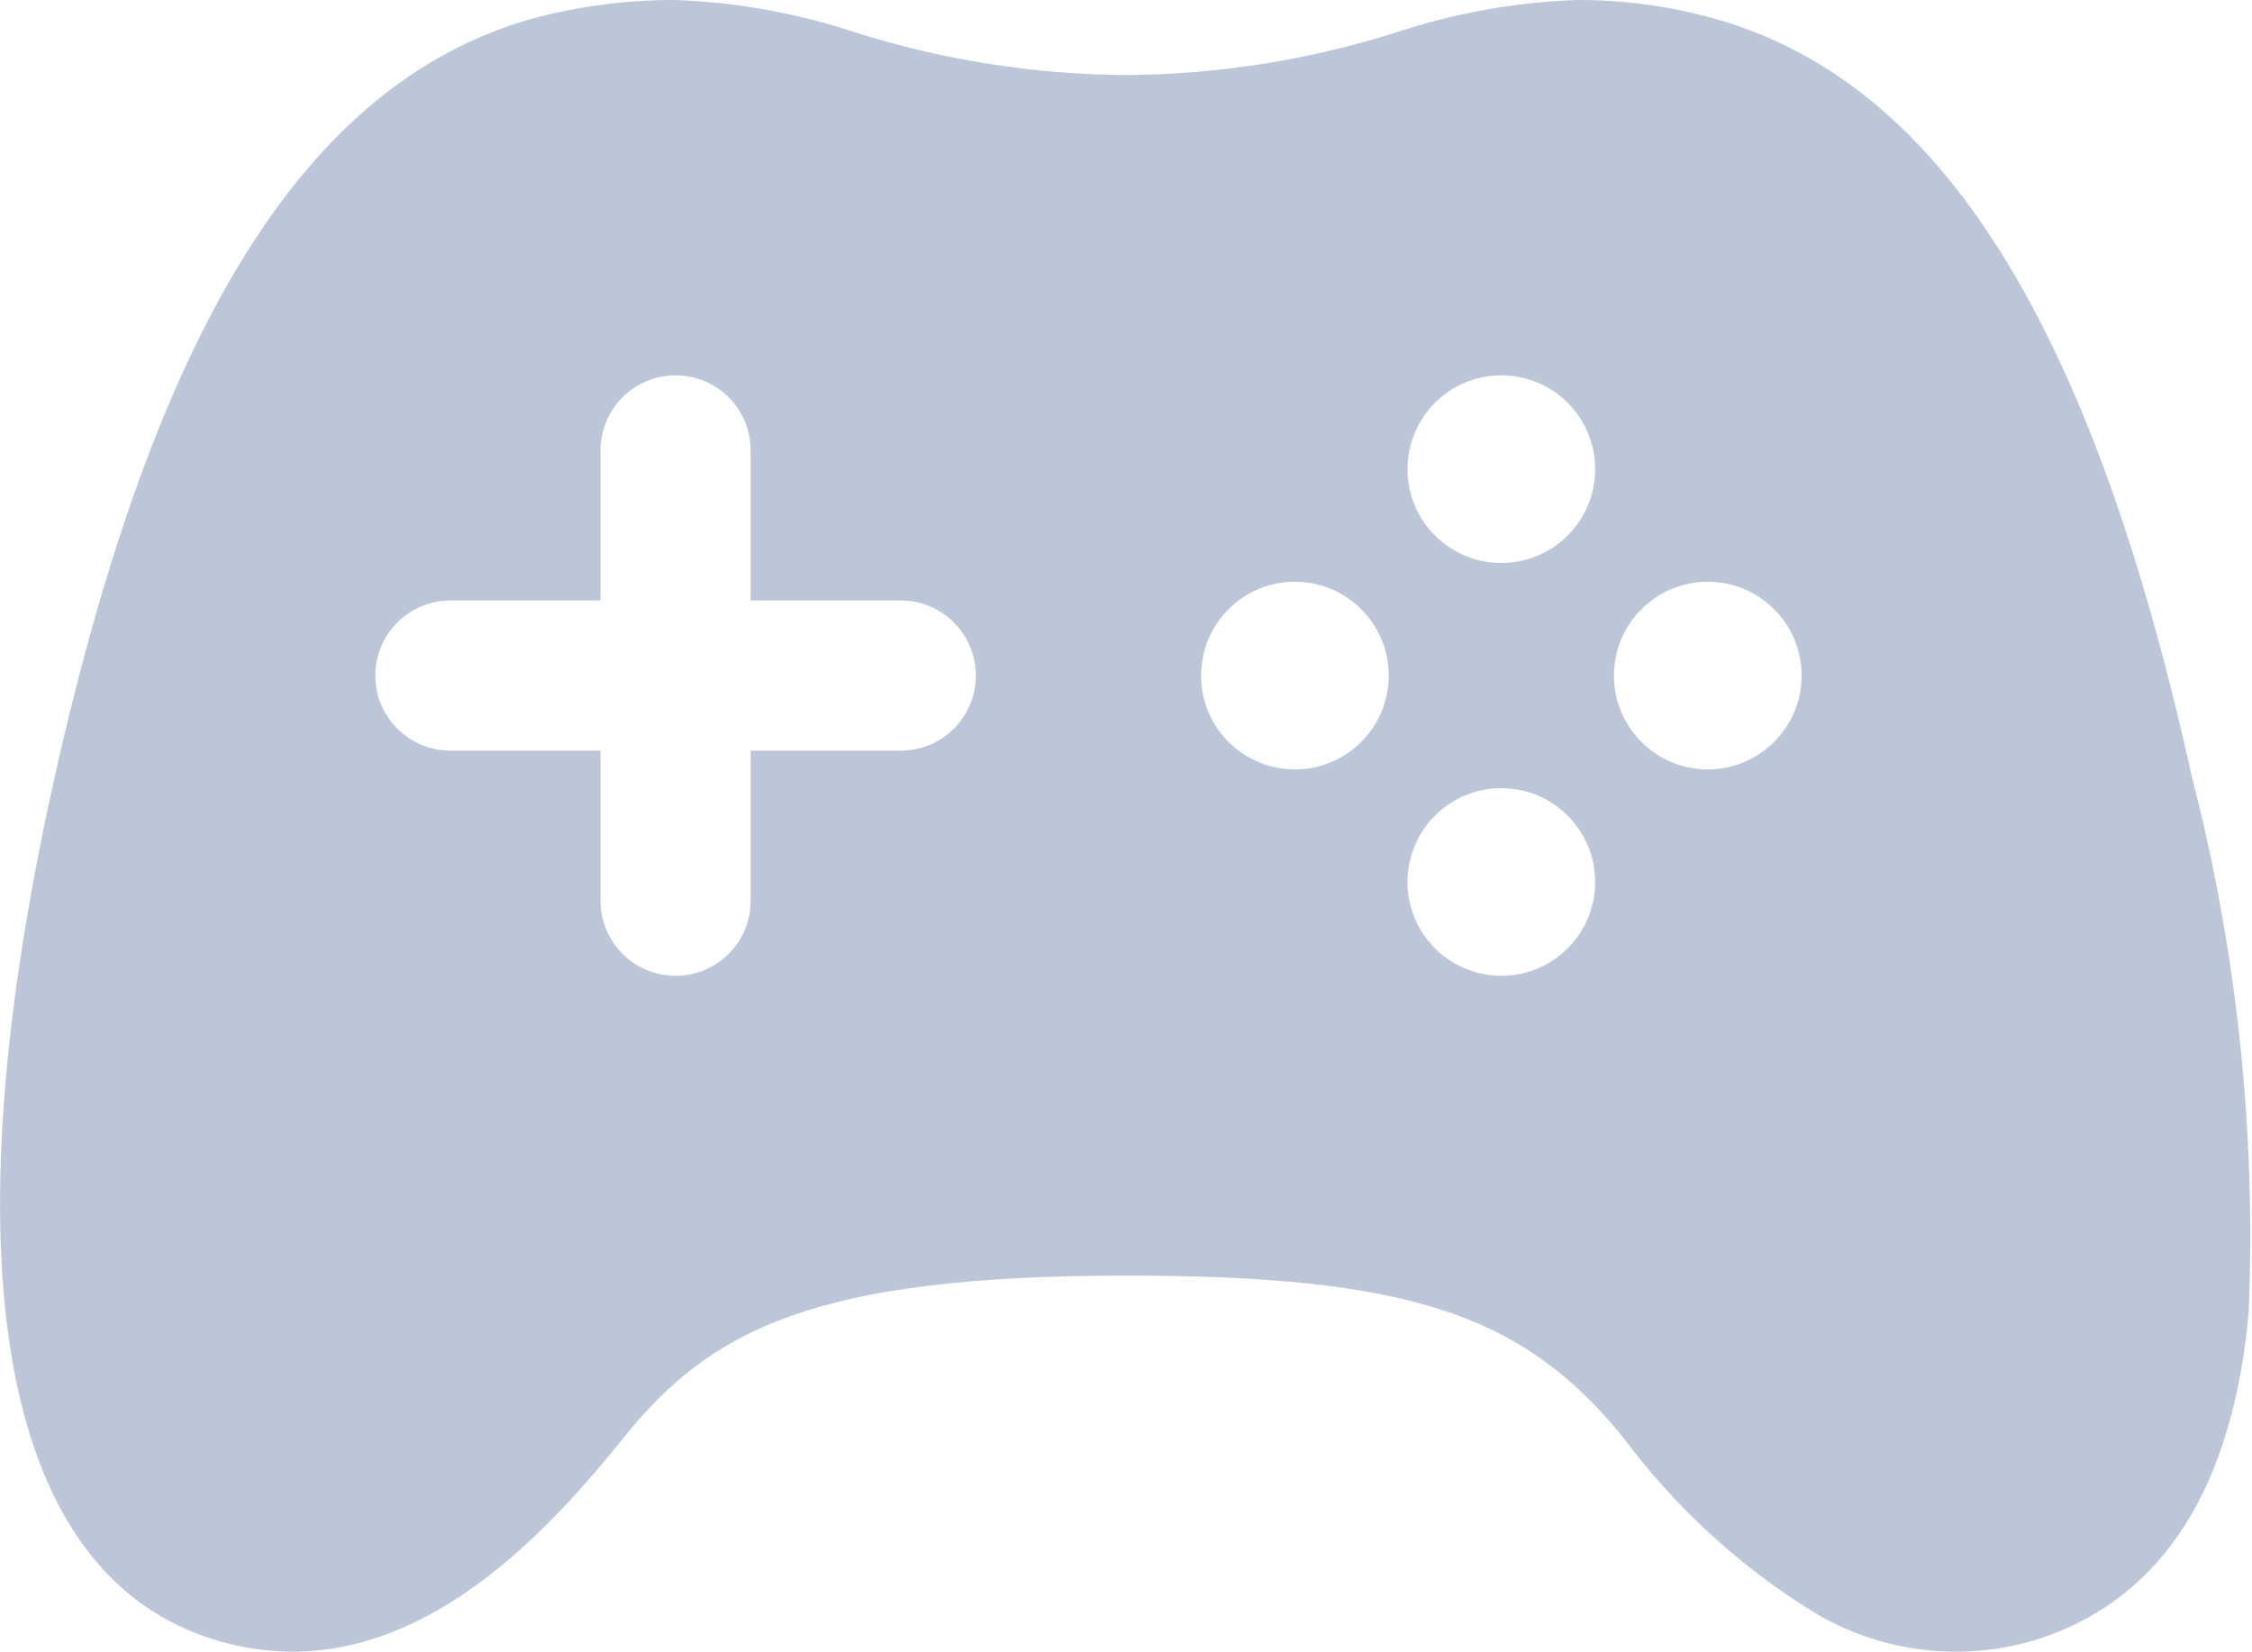
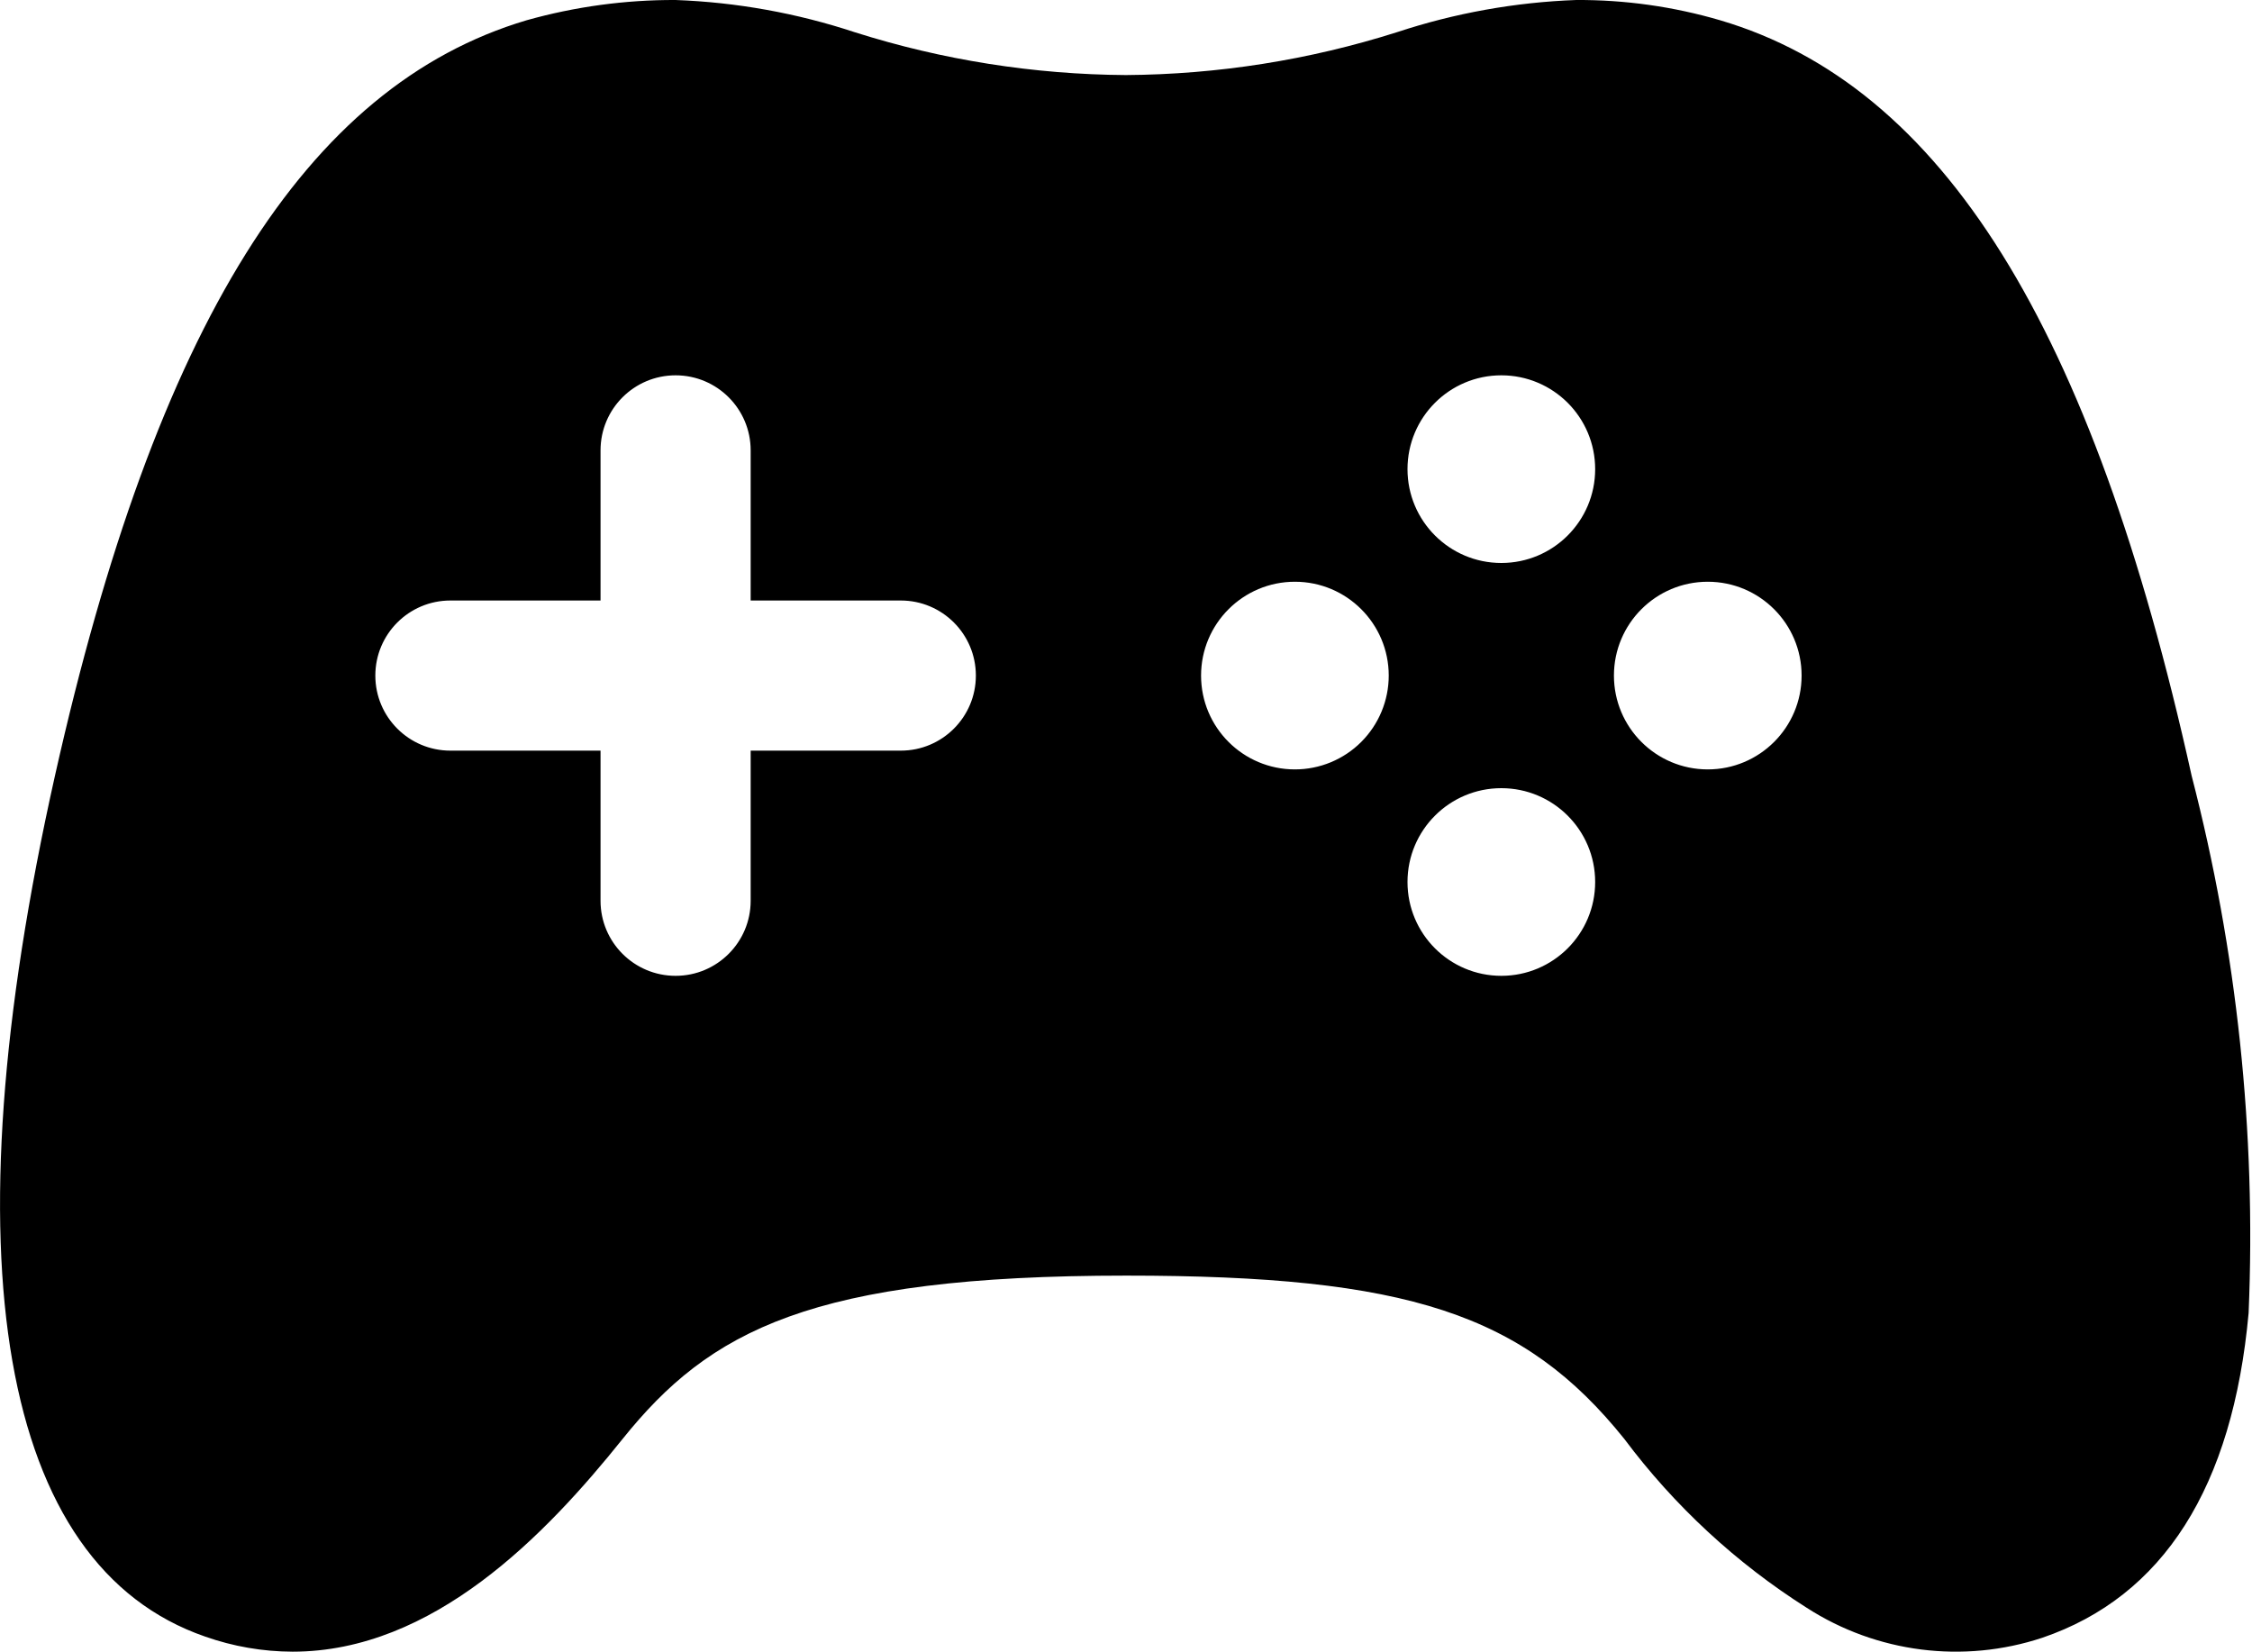
<svg xmlns="http://www.w3.org/2000/svg" viewBox="0 0 24 17.603">
-   <path d="M24.484,13.894C23.423,9.1,21.827,6.54,19.459,5.841a5.357,5.357,0,0,0-1.533-.216,6.894,6.894,0,0,0-1.914.344,9.772,9.772,0,0,1-2.886.456,9.773,9.773,0,0,1-2.888-.456,6.9,6.9,0,0,0-1.912-.344,5.787,5.787,0,0,0-1.587.216c-2.355.7-3.95,3.254-5.026,8.05-1.157,5.162-.587,8.42,1.6,9.176a2.831,2.831,0,0,0,.932.161c1.5,0,2.7-1.247,3.517-2.267.927-1.155,2.011-1.741,5.367-1.741,3,0,4.238.407,5.309,1.741a7.317,7.317,0,0,0,1.945,1.8,2.933,2.933,0,0,0,2.508.319c1.291-.44,2.031-1.605,2.2-3.462A19.561,19.561,0,0,0,24.484,13.894Zm-13.757-.269h-1.6v1.6a.8.8,0,0,1-1.6,0v-1.6h-1.6a.8.8,0,1,1,0-1.6h1.6v-1.6a.8.8,0,1,1,1.6,0v1.6h1.6a.8.8,0,1,1,0,1.6Zm4.2.2a1,1,0,1,1,1-1A1,1,0,0,1,14.926,13.825Zm2.2,2.2a1,1,0,1,1,1-1,1,1,0,0,1-1,1Zm0-4.4a1,1,0,1,1,1-1,1,1,0,0,1-1,1Zm2.2,2.2a1,1,0,1,1,1-1A1,1,0,0,1,19.327,13.825Z" transform="translate(-1.127 -5.625)" fill="#bdc6d8" />
+   <path d="M24.484,13.894C23.423,9.1,21.827,6.54,19.459,5.841a5.357,5.357,0,0,0-1.533-.216,6.894,6.894,0,0,0-1.914.344,9.772,9.772,0,0,1-2.886.456,9.773,9.773,0,0,1-2.888-.456,6.9,6.9,0,0,0-1.912-.344,5.787,5.787,0,0,0-1.587.216c-2.355.7-3.95,3.254-5.026,8.05-1.157,5.162-.587,8.42,1.6,9.176a2.831,2.831,0,0,0,.932.161c1.5,0,2.7-1.247,3.517-2.267.927-1.155,2.011-1.741,5.367-1.741,3,0,4.238.407,5.309,1.741a7.317,7.317,0,0,0,1.945,1.8,2.933,2.933,0,0,0,2.508.319c1.291-.44,2.031-1.605,2.2-3.462A19.561,19.561,0,0,0,24.484,13.894Zm-13.757-.269h-1.6v1.6a.8.8,0,0,1-1.6,0v-1.6h-1.6a.8.8,0,1,1,0-1.6h1.6v-1.6a.8.8,0,1,1,1.6,0v1.6h1.6a.8.8,0,1,1,0,1.6Zm4.2.2a1,1,0,1,1,1-1A1,1,0,0,1,14.926,13.825Zm2.2,2.2a1,1,0,1,1,1-1,1,1,0,0,1-1,1Zm0-4.4a1,1,0,1,1,1-1,1,1,0,0,1-1,1Zm2.2,2.2a1,1,0,1,1,1-1A1,1,0,0,1,19.327,13.825Z" transform="translate(-1.127 -5.625)" fill="currentColor" />
</svg>
